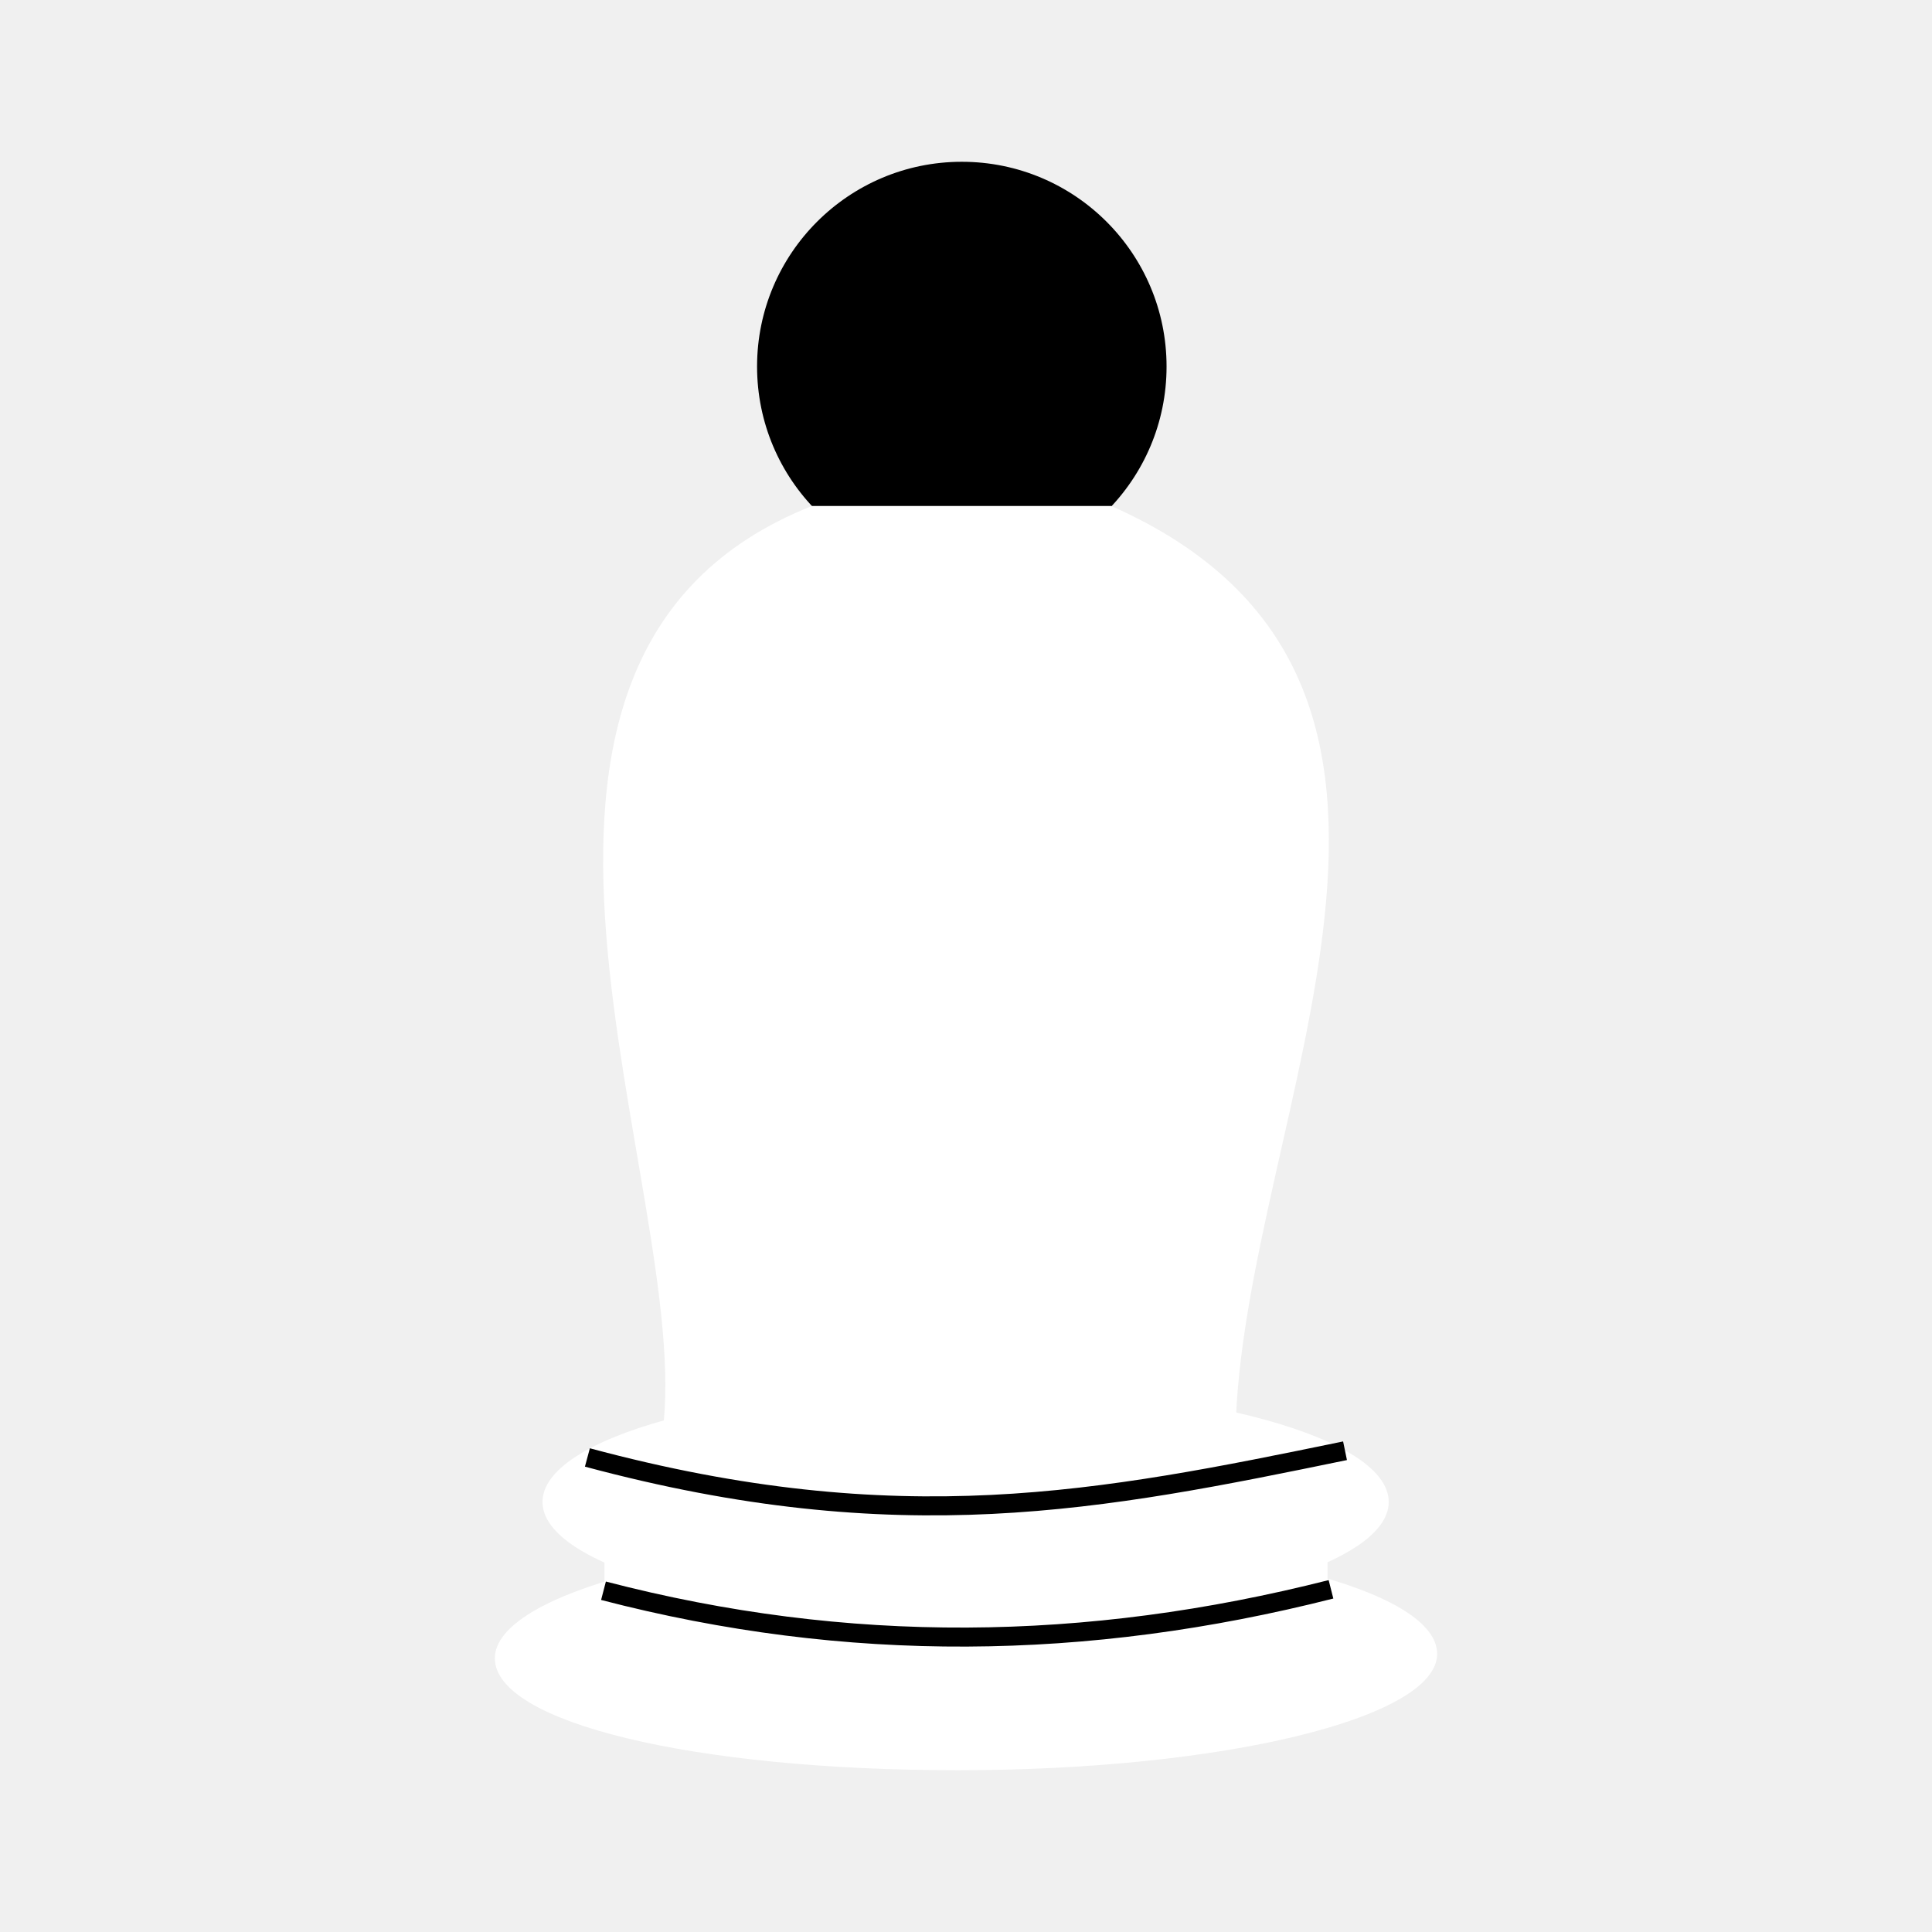
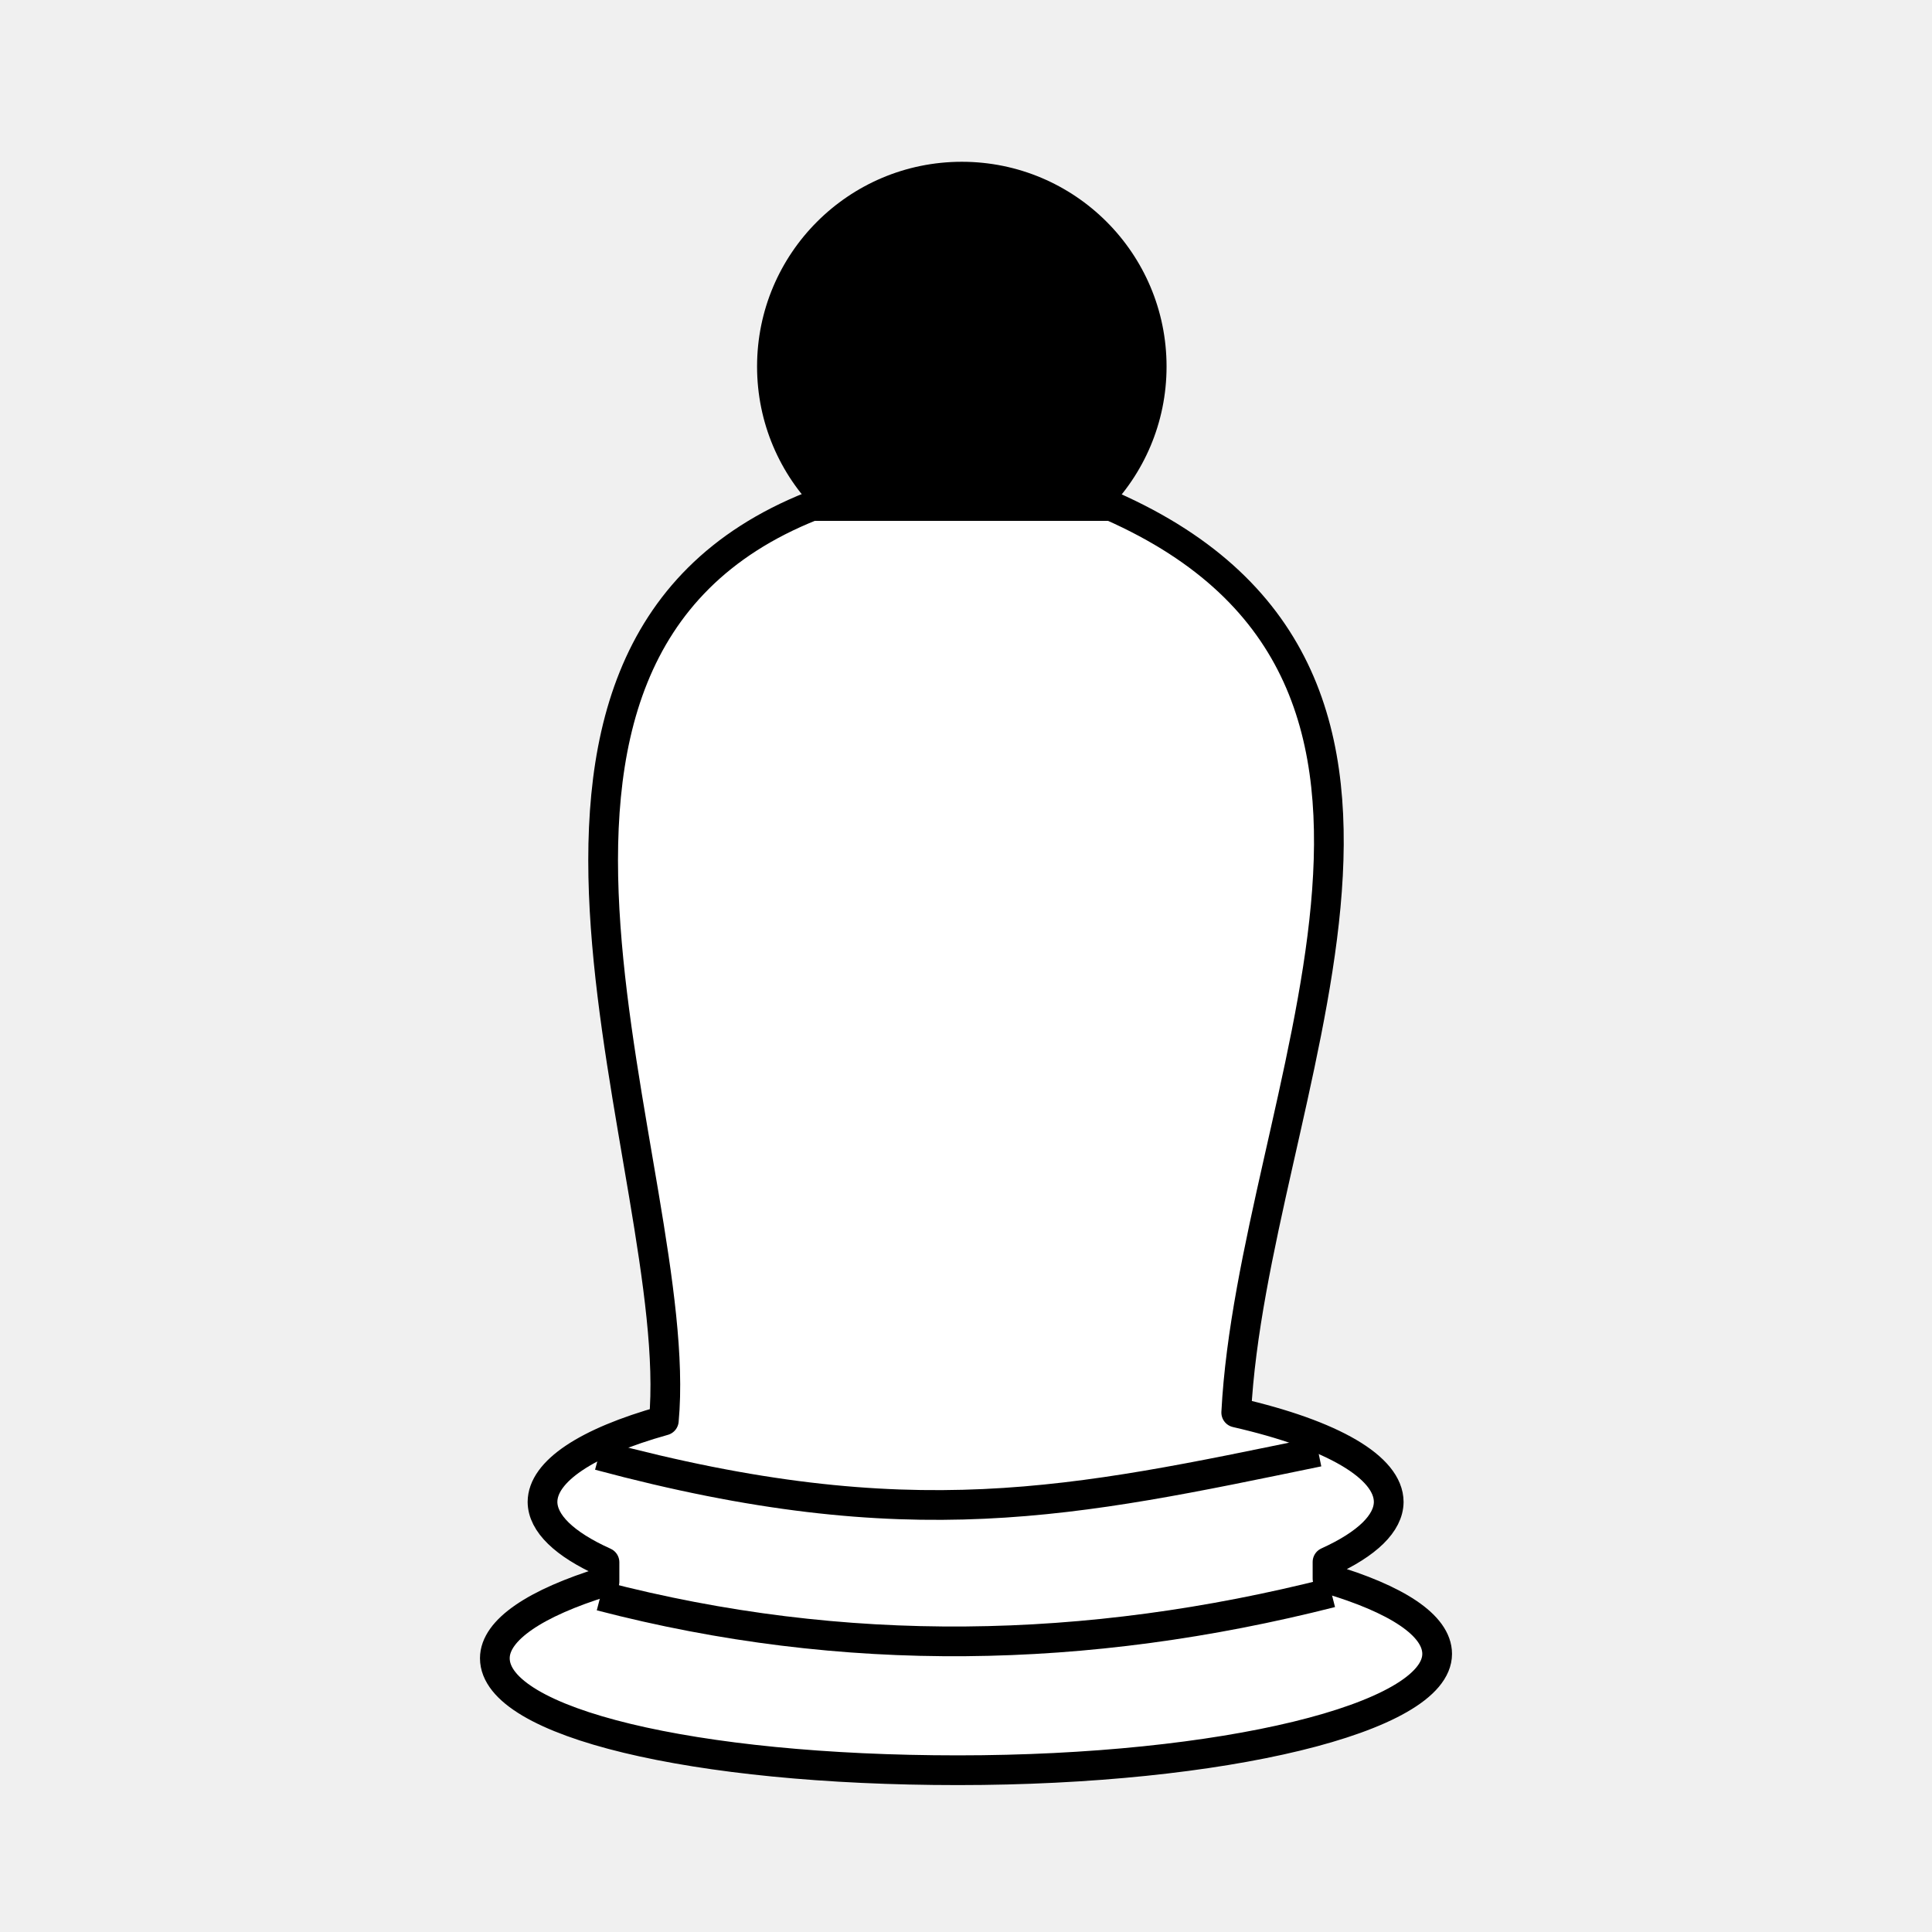
<svg xmlns="http://www.w3.org/2000/svg" width="130mm" height="130mm" viewBox="0 0 460.63 460.63" id="svg2" version="1.1">
  <defs id="defs4" />
  <g id="layer3" style="display:inline" />
-   <circle style="opacity:1;fill:#000000;fill-opacity:1;stroke:none;stroke-width:2.835;stroke-linecap:butt;stroke-linejoin:round;stroke-miterlimit:4;stroke-dasharray:none;stroke-opacity:1" id="path4216" cx="229.317" cy="87.388" r="48.816" />
-   <path style="opacity:1;fill:#ffffff;fill-opacity:1;stroke:none;stroke-width:2.417;stroke-linecap:butt;stroke-linejoin:round;stroke-miterlimit:4;stroke-dasharray:none;stroke-opacity:1" d="m 342.648,394.322 c 0,15.318 -51.148,27.736 -114.242,27.736 -63.094,0 -110.424,-11.376 -110.424,-26.695 0,-15.318 49.759,-28.777 112.854,-28.777 63.094,0 111.812,12.418 111.812,27.736 z" id="ellipse6021" />
-   <ellipse style="opacity:1;fill:#ffffff;fill-opacity:1;stroke:none;stroke-width:2.417;stroke-linecap:butt;stroke-linejoin:round;stroke-miterlimit:4;stroke-dasharray:none;stroke-opacity:1" id="path6003" cx="230.222" cy="358.094" rx="100.878" ry="27.736" />
-   <rect style="opacity:1;fill:#ffffff;fill-opacity:1;stroke:none;stroke-width:2.417;stroke-linecap:butt;stroke-linejoin:round;stroke-miterlimit:4;stroke-dasharray:none;stroke-opacity:1" id="rect6009" width="172.384" height="20.633" x="144.123" y="366.687" ry="0" />
-   <path id="path6019" d="m 140.047,347.489 c 74.411,19.978 122.329,10.415 180.636,-1.598" style="opacity:1;fill:none;fill-rule:evenodd;stroke:#000000;stroke-width:4.533;stroke-linecap:butt;stroke-linejoin:miter;stroke-miterlimit:4;stroke-dasharray:none;stroke-opacity:1" />
-   <path style="opacity:1;fill:none;fill-rule:evenodd;stroke:#000000;stroke-width:4.533;stroke-linecap:butt;stroke-linejoin:miter;stroke-miterlimit:4;stroke-dasharray:none;stroke-opacity:1" d="m 143.886,379.269 c 58.096,15.118 115.143,14.449 173.45,-0.341" id="path6023" />
-   <path style="display:inline;opacity:1;fill:#ffffff;fill-opacity:1;stroke:none;stroke-width:2.835;stroke-linecap:butt;stroke-linejoin:round;stroke-miterlimit:4;stroke-dasharray:none;stroke-opacity:1" d="m 193.574,120.641 71.37,0 c 94.727,41.888 31.065,145.555 29.619,220.914 l -136.612,0 c 7.771,-57.562 -55.364,-184.754 35.624,-220.914 z" id="rect4211" />
+   <circle style="opacity:1;fill:#000000;fill-opacity:1;stroke:none;stroke-width:7.087;stroke-linecap:butt;stroke-linejoin:round;stroke-miterlimit:4;stroke-dasharray:none;stroke-opacity:1" id="path4216" cx="229.317" cy="87.388" r="48.816" />
+   <path style="opacity:1;fill:#ffffff;fill-opacity:1;stroke:#000000;stroke-width:7.087;stroke-linecap:butt;stroke-linejoin:round;stroke-miterlimit:4;stroke-dasharray:none;stroke-opacity:1" d="M 193.574 120.641 C 104.067 156.212 163.707 279.877 158.273 338.689 A 100.878 27.736 0 0 0 129.344 358.094 A 100.878 27.736 0 0 0 144.123 372.48 L 144.123 377.111 C 127.76 382.159 117.982 388.578 117.982 395.363 C 117.982 410.681 165.312 422.059 228.406 422.059 C 291.5 422.059 342.648 409.64 342.648 394.322 C 342.648 387.477 332.899 381.216 316.508 376.379 L 316.508 372.408 A 100.878 27.736 0 0 0 331.1 358.094 A 100.878 27.736 0 0 0 294.744 336.783 C 298.615 261.88 357.69 161.652 264.945 120.641 L 193.574 120.641 z " id="ellipse6021" />
+   <path style="opacity:1;fill:none;fill-rule:evenodd;stroke:#000000;stroke-width:7.087;stroke-linecap:butt;stroke-linejoin:miter;stroke-miterlimit:4;stroke-dasharray:none;stroke-opacity:1" d="m 142.797,346.989 c 74.411,19.978 113.204,11.165 171.511,-0.848" id="path4271" />
+   <path id="path4273" d="m 143.179,380.506 c 58.096,15.118 115.938,14.007 174.245,-0.783" style="opacity:1;fill:none;fill-rule:evenodd;stroke:#000000;stroke-width:7.087;stroke-linecap:butt;stroke-linejoin:miter;stroke-miterlimit:4;stroke-dasharray:none;stroke-opacity:1" />
+   <g id="g4152" transform="translate(-369.1098,0)">
+     <circle style="opacity:1;fill:#ffffff;fill-opacity:1;stroke:none;stroke-width:2.835;stroke-linecap:butt;stroke-linejoin:round;stroke-miterlimit:4;stroke-dasharray:none;stroke-opacity:1" id="circle4154" cx="229.317" cy="87.388" r="48.816" />
+     <path style="opacity:1;fill:#000000;fill-opacity:1;stroke:none;stroke-width:2.417;stroke-linecap:butt;stroke-linejoin:round;stroke-miterlimit:4;stroke-dasharray:none;stroke-opacity:1" d="m 342.648,394.322 c 0,15.318 -51.148,27.736 -114.242,27.736 -63.094,0 -110.424,-11.376 -110.424,-26.695 0,-15.318 49.759,-28.777 112.854,-28.777 63.094,0 111.812,12.418 111.812,27.736 z" id="path4156" />
+     <ellipse style="opacity:1;fill:#000000;fill-opacity:1;stroke:none;stroke-width:2.417;stroke-linecap:butt;stroke-linejoin:round;stroke-miterlimit:4;stroke-dasharray:none;stroke-opacity:1" id="ellipse4158" cx="230.222" cy="358.094" rx="100.878" ry="27.736" />
+     <rect style="opacity:1;fill:#000000;fill-opacity:1;stroke:none;stroke-width:2.417;stroke-linecap:butt;stroke-linejoin:round;stroke-miterlimit:4;stroke-dasharray:none;stroke-opacity:1" id="rect4160" width="172.384" height="20.633" x="144.123" y="366.687" ry="0" />
+     <path style="opacity:1;fill:none;fill-rule:evenodd;stroke:#ffffff;stroke-width:7.087;stroke-linecap:butt;stroke-linejoin:miter;stroke-miterlimit:4;stroke-dasharray:none;stroke-opacity:1" d="m 142.797,346.989 c 74.411,19.978 113.204,11.165 171.511,-0.848" id="path4162" />
+     <path id="path4164" d="m 143.179,380.506 c 58.096,15.118 115.938,14.007 174.245,-0.783" style="opacity:1;fill:none;fill-rule:evenodd;stroke:#ffffff;stroke-width:7.087;stroke-linecap:butt;stroke-linejoin:miter;stroke-miterlimit:4;stroke-dasharray:none;stroke-opacity:1" />
+     <path style="display:inline;opacity:1;fill:#000000;fill-opacity:1;stroke:none;stroke-width:2.835;stroke-linecap:butt;stroke-linejoin:round;stroke-miterlimit:4;stroke-dasharray:none;stroke-opacity:1" d="m 193.574,120.641 71.37,0 c 94.727,41.888 31.065,145.555 29.619,220.914 l -136.612,0 c 7.771,-57.562 -55.364,-184.754 35.624,-220.914 z" id="path4166" />
+   </g>
</svg>
